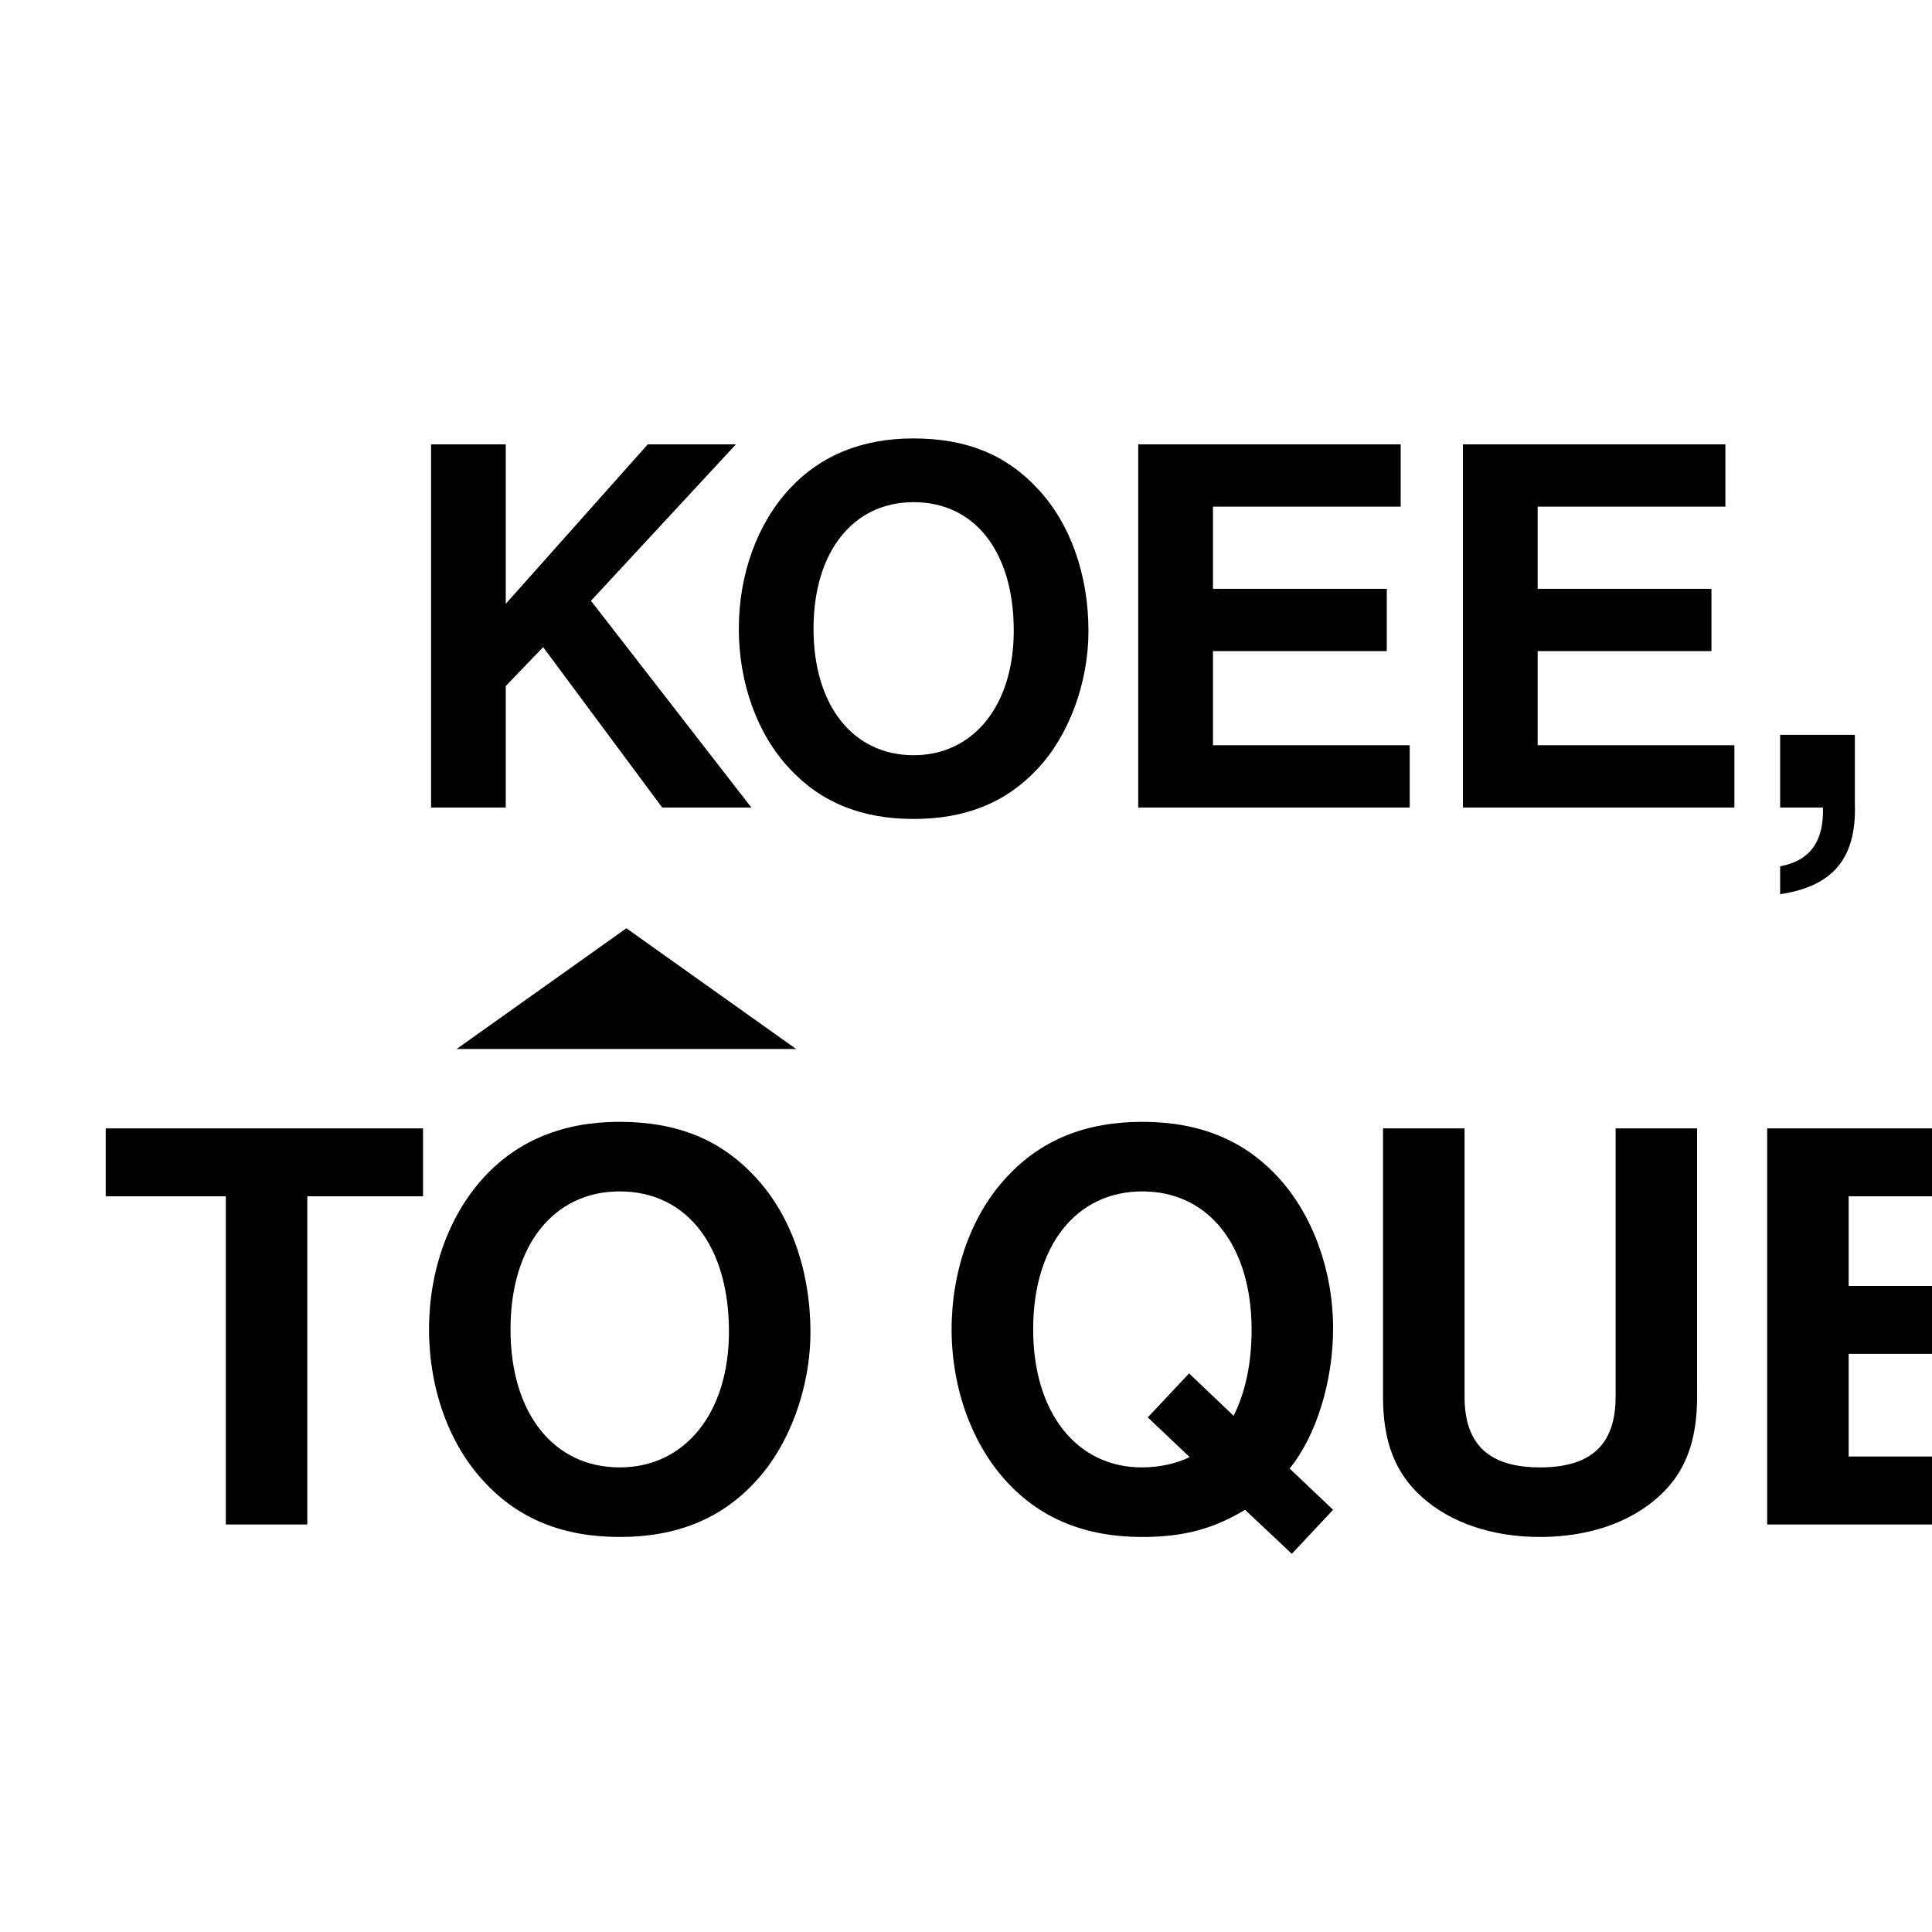
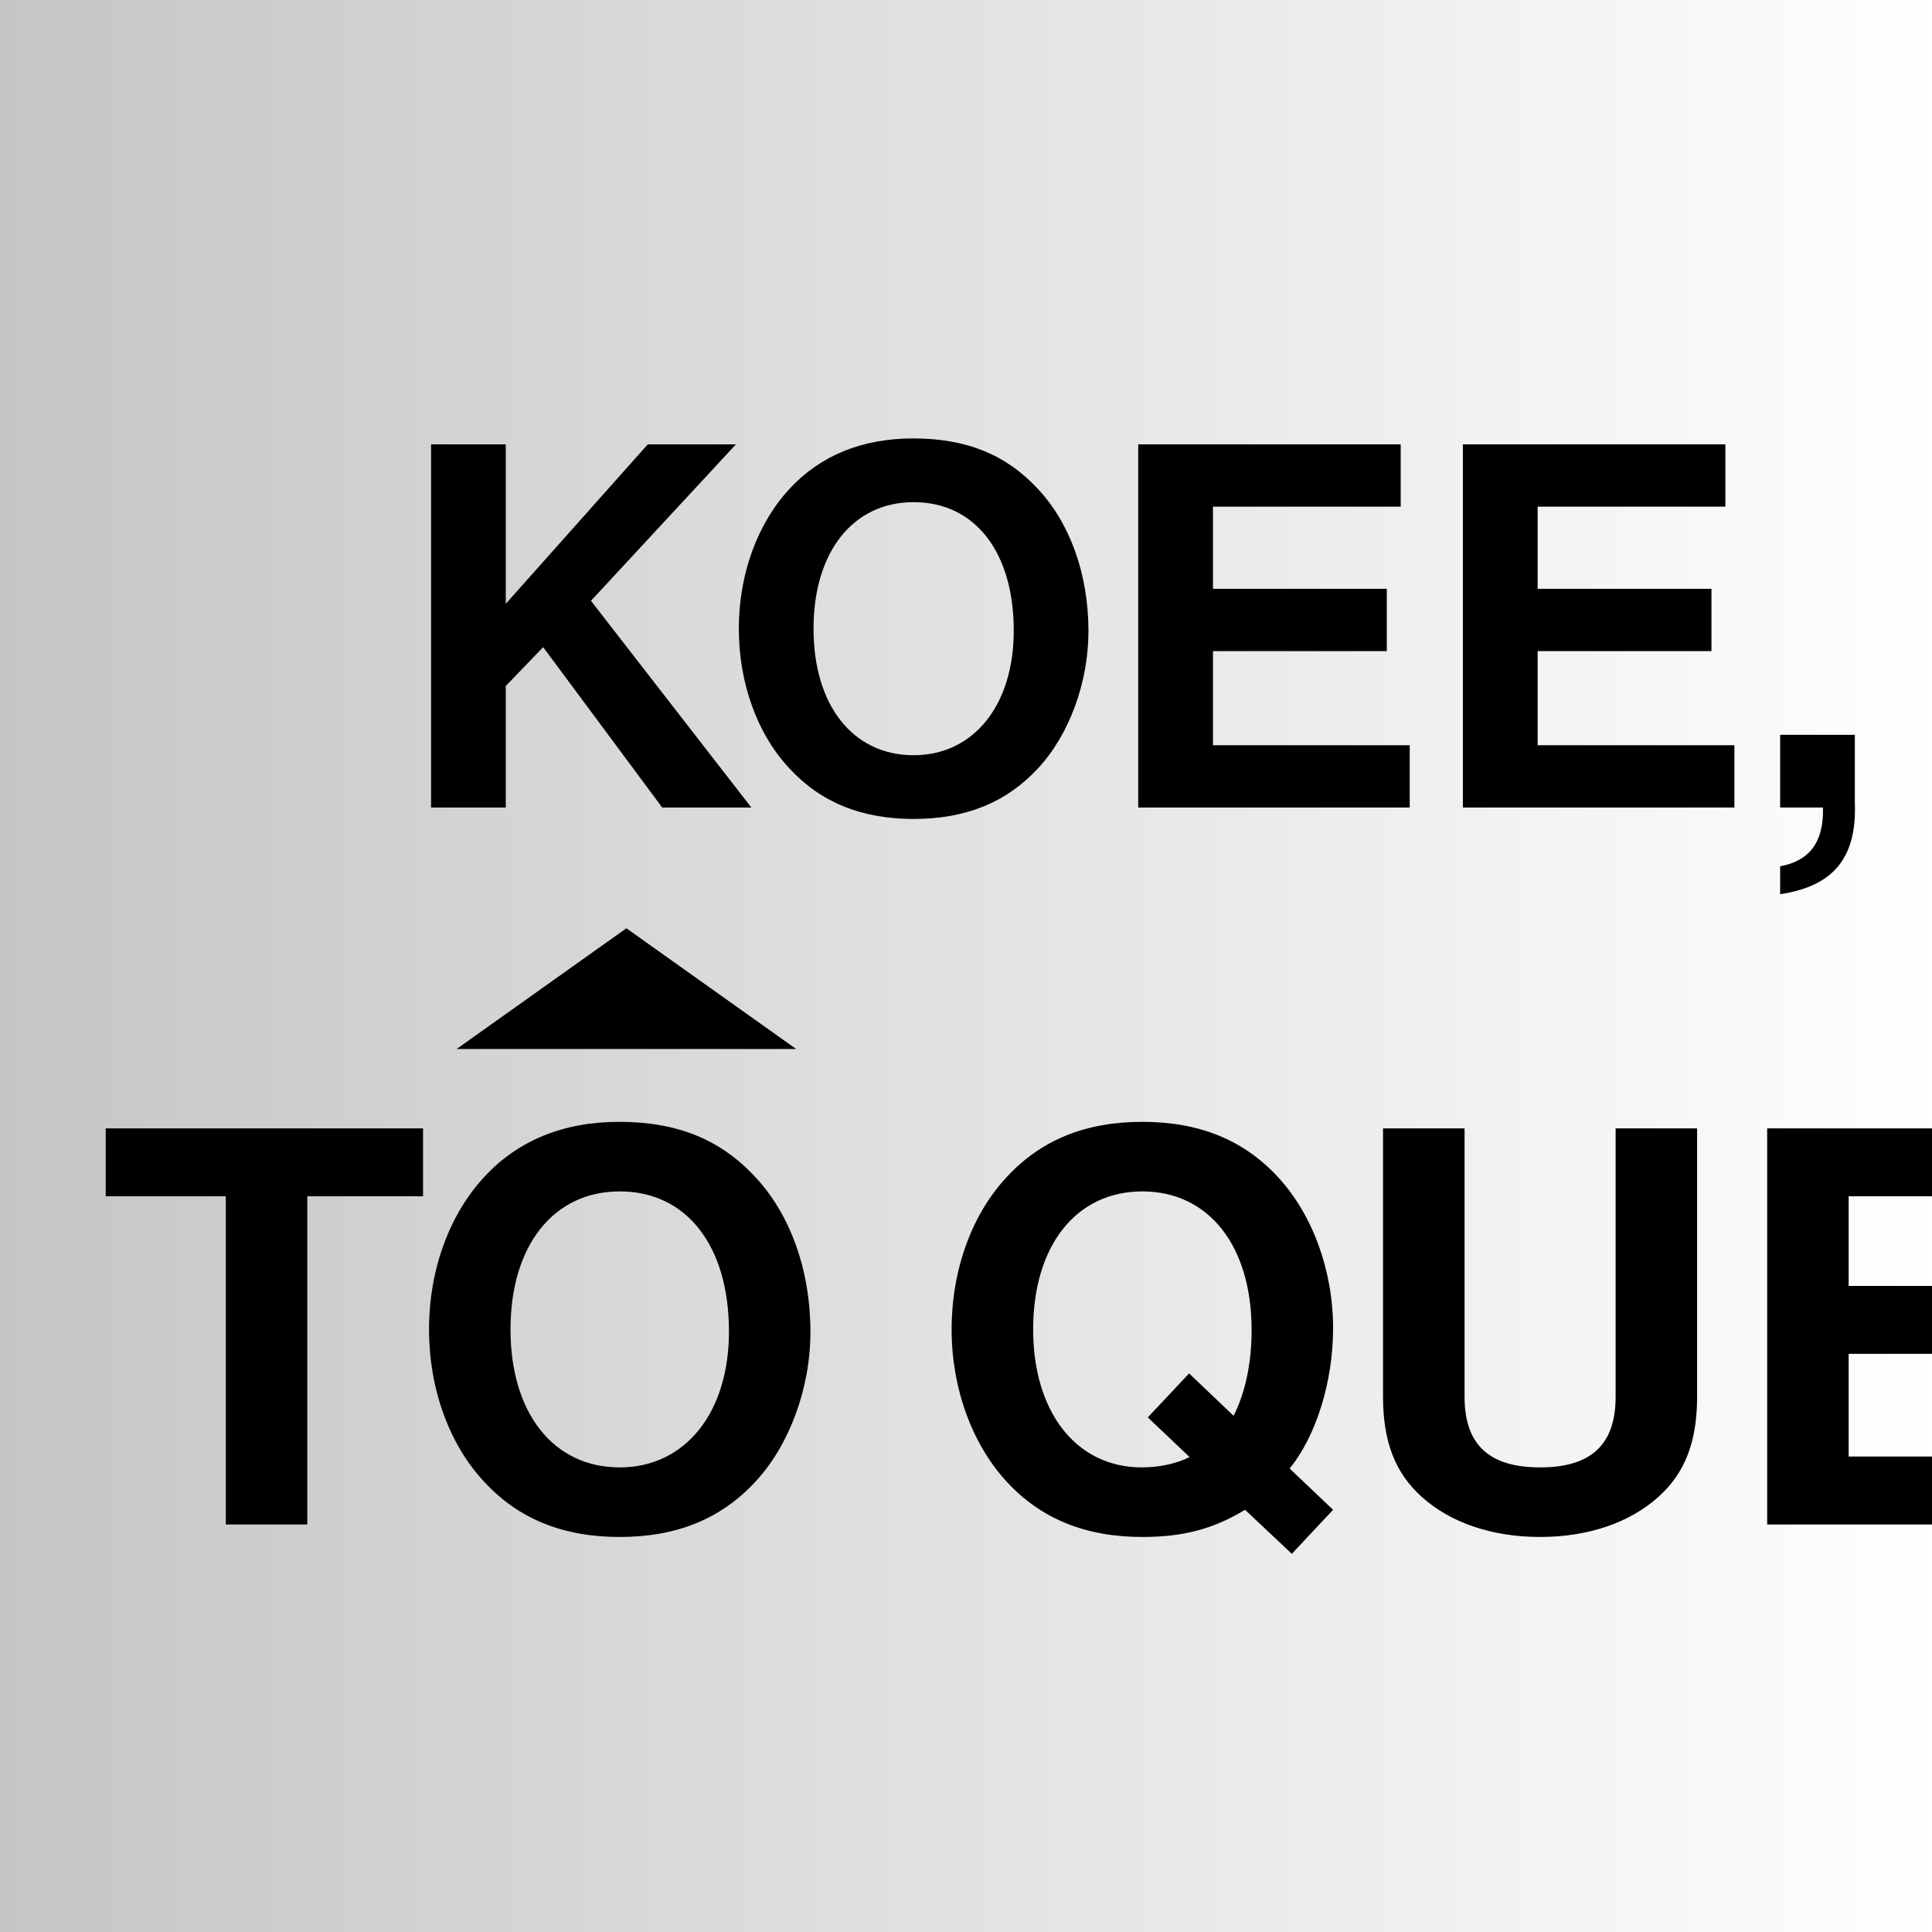
<svg xmlns="http://www.w3.org/2000/svg" viewBox="0 0 512 512" width="512" height="512" shape-rendering="geometricPrecision" text-rendering="geometricPrecision">
-   <rect x="0" y="0" width="512" height="512" fill="#FFFFFF" />
+   <defs>
+     <linearGradient id="bgGrad" x1="0" y1="0" x2="1" y2="0" gradientUnits="objectBoundingBox">
+       <stop offset="0%" stop-color="#C5C5C5" />
+       <stop offset="100%" stop-color="#FFFFFF" />
+     </linearGradient>
+   </defs>
+   <rect x="0" y="0" width="512" height="512" fill="url(#bgGrad)" />
  <g fill="#000000" font-family="Arial Black, 'Arial Black', 'Helvetica Neue', Helvetica, ui-sans-serif, system-ui, sans-serif" font-weight="900" letter-spacing="-2">
    <text x="500" y="214" text-anchor="end" font-size="132">KOEE,</text>
    <text x="26" y="404" font-size="144" letter-spacing="-2.6">TO</text>
    <text x="246" y="404" font-size="144" letter-spacing="-2.6">QUEBRADO!</text>
  </g>
  <polygon fill="#000000" stroke="none" points="166,246 121,278 211,278" />
</svg>
